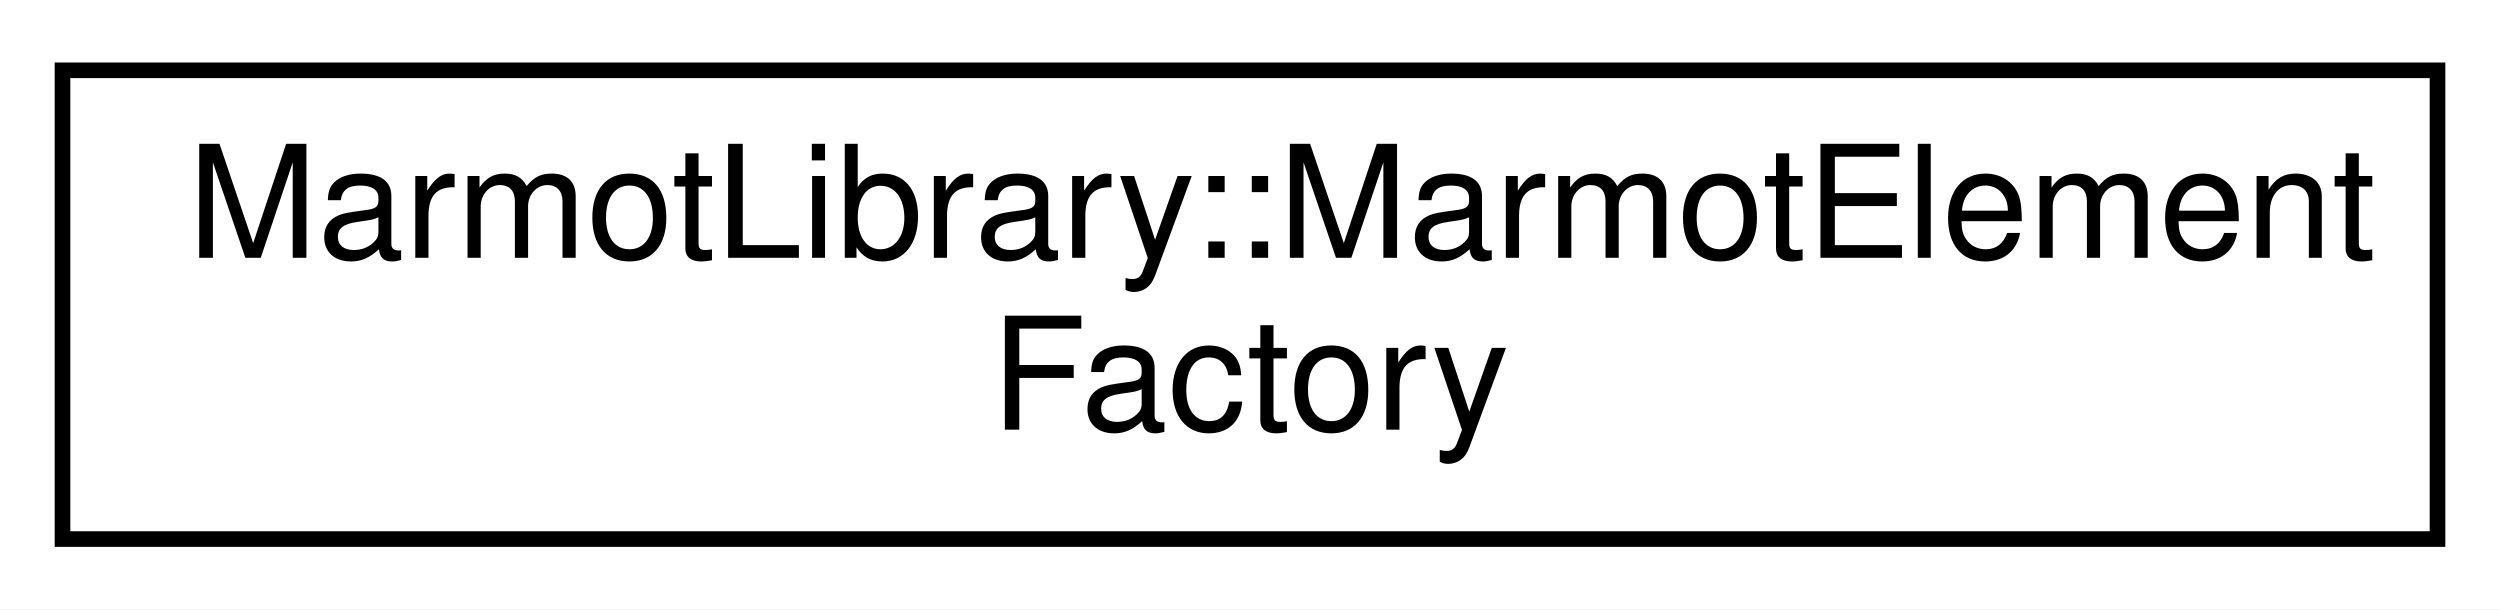
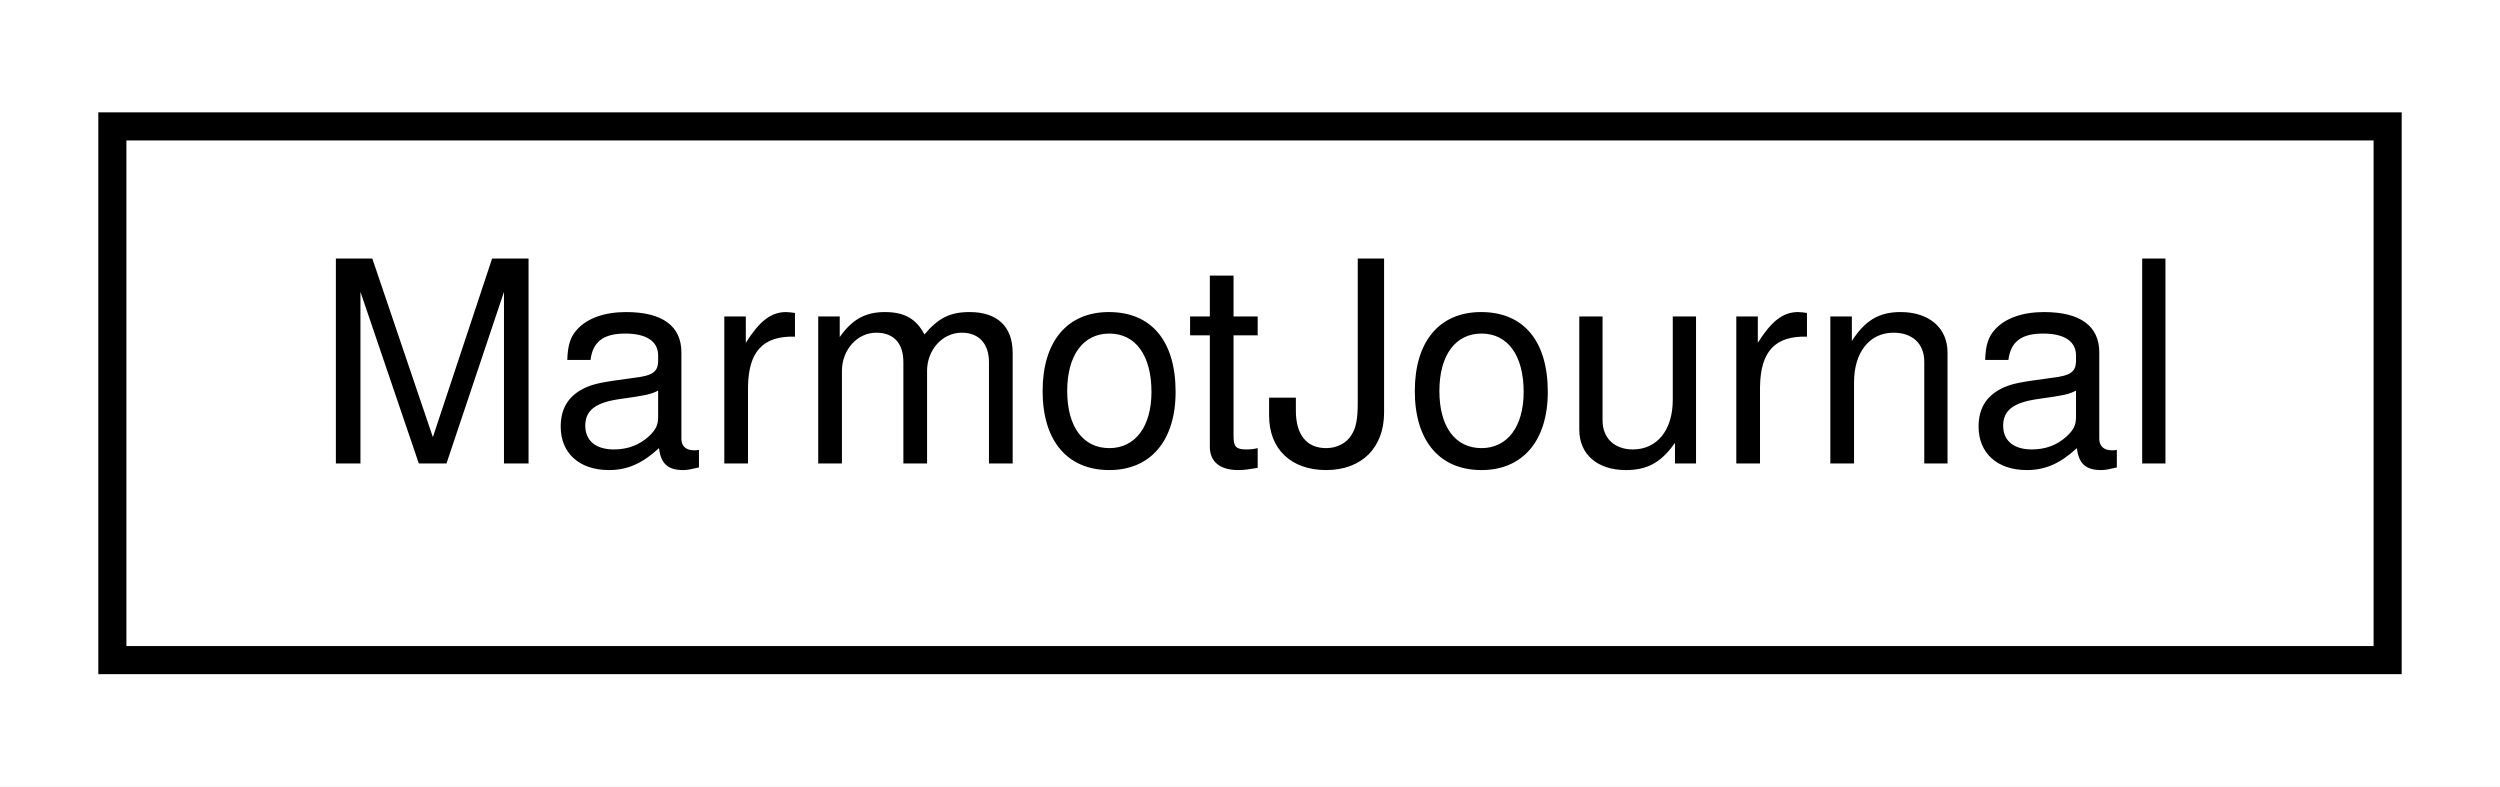
- <svg xmlns="http://www.w3.org/2000/svg" xmlns:xlink="http://www.w3.org/1999/xlink" width="160pt" height="39pt" viewBox="0.00 0.00 160.00 39.00">
-   <g id="graph0" class="graph" transform="scale(1 1) rotate(0) translate(4 35)">
-     <polygon fill="white" stroke="transparent" points="-4,4 -4,-35 156,-35 156,4 -4,4" />
+ <svg xmlns="http://www.w3.org/2000/svg" xmlns:xlink="http://www.w3.org/1999/xlink" width="89pt" height="28pt" viewBox="0.00 0.00 89.00 28.00">
+   <g id="graph0" class="graph" transform="scale(1 1) rotate(0) translate(4 24)">
+     <polygon fill="white" stroke="transparent" points="-4,4 -4,-24 85,-24 85,4 -4,4" />
    <g id="node1" class="node">
      <g id="a_node1">
-         <a xlink:href="classMarmotLibrary_1_1MarmotElementFactory.html" target="_top" xlink:title=" ">
-           <polygon fill="white" stroke="black" points="0,-0.5 0,-30.5 152,-30.5 152,-0.5 0,-0.5" />
-           <text text-anchor="start" x="8" y="-18.5" font-family="Helvetica,sans-Serif" font-size="10.00">MarmotLibrary::MarmotElement</text>
-           <text text-anchor="middle" x="76" y="-7.5" font-family="Helvetica,sans-Serif" font-size="10.00">Factory</text>
+         <a xlink:href="classMarmotJournal.html" target="_top" xlink:title=" ">
+           <polygon fill="white" stroke="black" points="0,-0.5 0,-19.5 81,-19.5 81,-0.5 0,-0.5" />
+           <text text-anchor="middle" x="40.5" y="-7.5" font-family="Helvetica,sans-Serif" font-size="10.00">MarmotJournal</text>
        </a>
      </g>
    </g>
  </g>
</svg>
